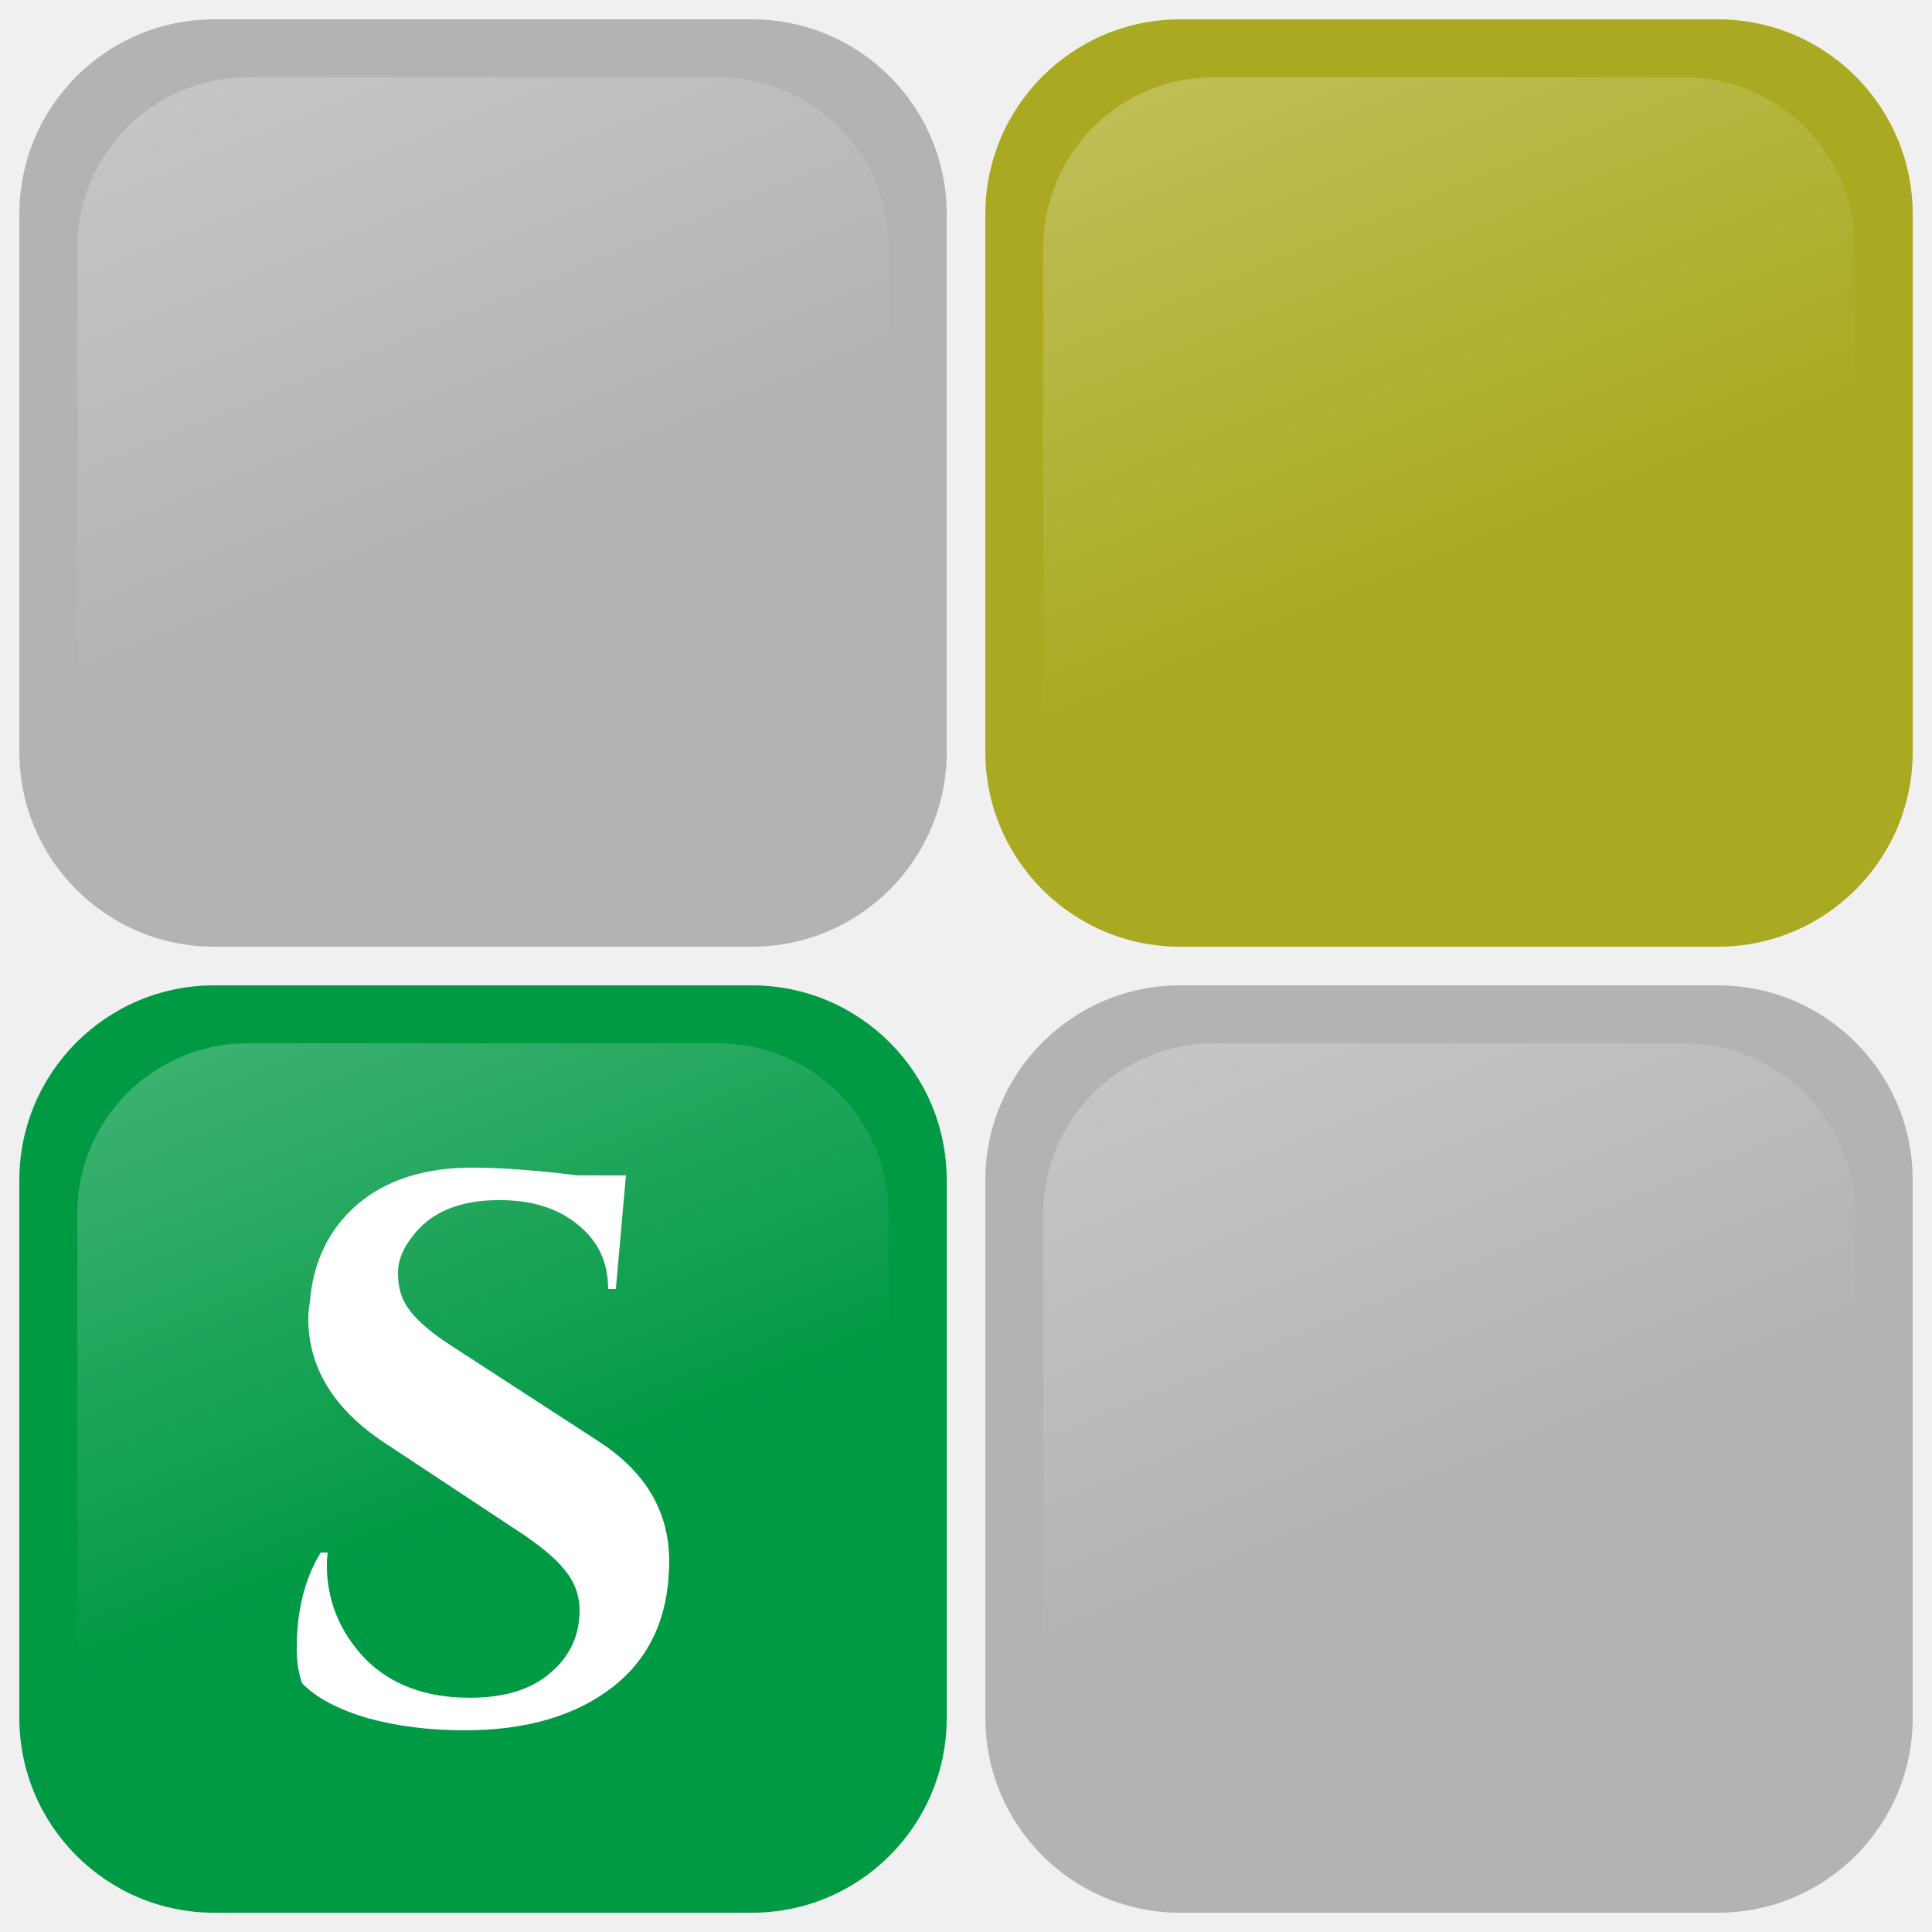
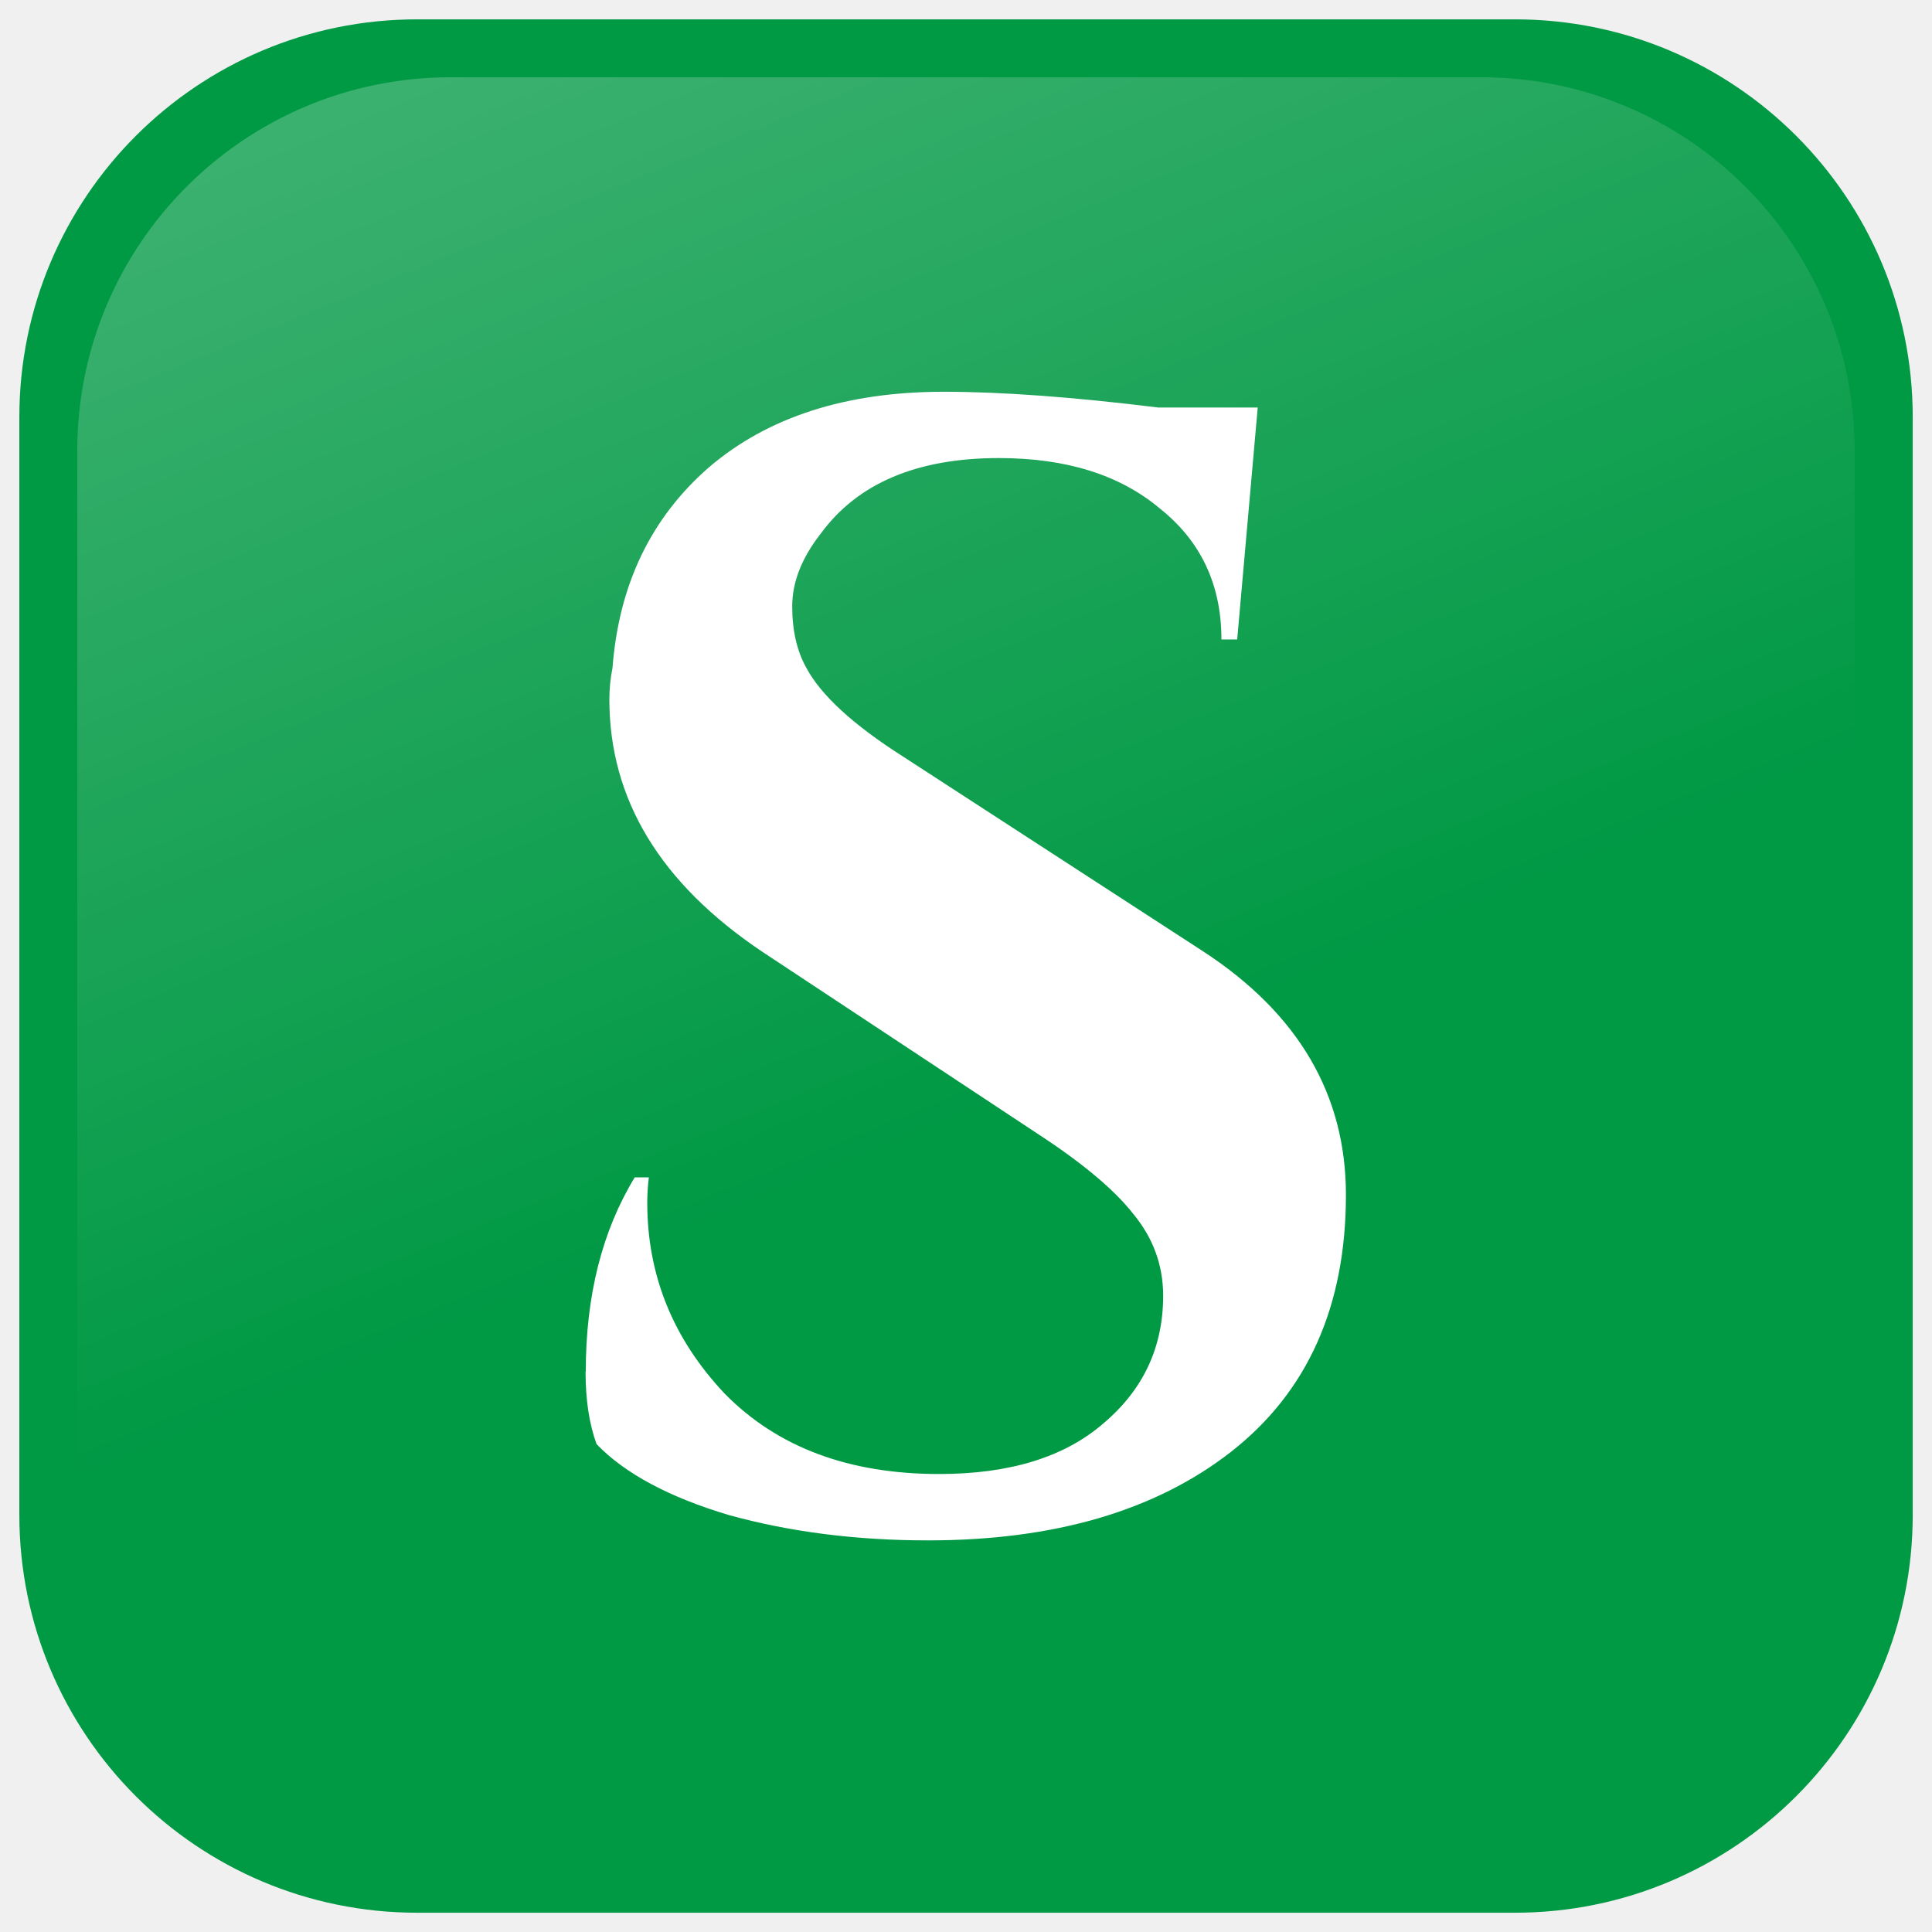
- <svg xmlns="http://www.w3.org/2000/svg" xmlns:xlink="http://www.w3.org/1999/xlink" width="100" height="100" version="1.1" viewBox="0 0 26.458 26.458">
+ <svg xmlns="http://www.w3.org/2000/svg" width="100" height="100" version="1.1" viewBox="0 0 26.458 26.458">
  <defs>
-     <linearGradient id="linearGradient1014" x1="2.179" x2="4.952" y1="1.15" y2="7.91" gradientTransform="matrix(.99121 0 0 .99121 .32039 .32039)" gradientUnits="userSpaceOnUse">
+     <linearGradient id="linearGradient336" x1="2.179" x2="4.952" y1="1.15" y2="7.91" gradientTransform="matrix(2.1713 0 0 2.1713 -.55813 -.55811)" gradientUnits="userSpaceOnUse">
      <stop style="stop-color:#ffffff;stop-opacity:.23" offset="0" />
      <stop style="stop-color:#ffffff;stop-opacity:0" offset="1" />
    </linearGradient>
  </defs>
-   <rect x=".265" y=".265" width="12.7" height="12.7" ry="2.668" style="fill-rule:evenodd;fill:#b3b3b3;paint-order:markers stroke fill" />
-   <rect id="rect952" x="1.058" y="1.058" width="11.112" height="11.112" ry="2.335" style="fill-rule:evenodd;fill:url(#linearGradient1014);paint-order:markers stroke fill" />
-   <rect x="13.494" y=".265" width="12.7" height="12.7" ry="2.668" style="fill-rule:evenodd;fill:#aaaa22;paint-order:markers stroke fill" />
-   <use transform="translate(13.229)" xlink:href="#rect952" />
-   <rect x=".265" y="13.494" width="12.7" height="12.7" ry="2.668" style="fill-rule:evenodd;fill:#009944;paint-order:markers stroke fill" />
-   <rect x="13.494" y="13.494" width="12.7" height="12.7" ry="2.668" style="fill-rule:evenodd;fill:#b3b3b3;paint-order:markers stroke fill" />
-   <use transform="translate(0 13.229)" xlink:href="#rect952" />
-   <use transform="translate(13.229 13.229)" xlink:href="#rect952" />
-   <path d="m4.064 22.563q0-0.762 0.328-1.302h0.095q-0.011 0.085-0.011 0.169 0 0.73 0.519 1.28 0.529 0.54 1.439 0.54 0.709 0 1.101-0.339 0.402-0.339 0.402-0.857 0-0.307-0.201-0.55-0.19-0.243-0.646-0.54l-1.841-1.217q-1.027-0.688-1.027-1.693 0-0.106 0.021-0.212 0.063-0.836 0.646-1.344 0.593-0.508 1.577-0.508 0.582 0 1.439 0.106h0.667l-0.138 1.556h-0.106q0-0.55-0.413-0.878-0.402-0.339-1.079-0.339-0.825 0-1.196 0.508-0.19 0.243-0.19 0.487t0.095 0.413q0.148 0.275 0.646 0.593l2.021 1.312q0.952 0.624 0.952 1.63 0 1.122-0.773 1.725-0.762 0.593-2.032 0.593-0.72 0-1.333-0.169-0.603-0.18-0.889-0.476-0.074-0.201-0.074-0.487z" style="fill:#ffffff;stroke-width:.265" />
+   <rect x=".265" y=".265" width="25.929" height="25.929" ry="5.447" style="fill-rule:evenodd;fill:#009944;paint-order:markers stroke fill;stroke-width:2.042" />
+   <rect x="1.058" y="1.058" width="24.341" height="24.341" ry="5.114" style="fill-rule:evenodd;fill:url(#linearGradient336);paint-order:markers stroke fill;stroke-width:2.191" />
+   <path d="m8.022 18.782q0-1.556 0.67-2.658h0.194q-0.022 0.173-0.022 0.346 0 1.491 1.059 2.614 1.08 1.102 2.938 1.102 1.448 0 2.247-0.691 0.821-0.691 0.821-1.75 0-0.627-0.411-1.123-0.389-0.497-1.318-1.102l-3.759-2.485q-2.096-1.404-2.096-3.457 0-0.216 0.043-0.432 0.13-1.707 1.318-2.744 1.21-1.037 3.219-1.037 1.188 0 2.938 0.216h1.361l-0.281 3.176h-0.216q0-1.123-0.843-1.793-0.821-0.691-2.204-0.691-1.685 0-2.442 1.037-0.389 0.497-0.389 0.994t0.194 0.843q0.302 0.562 1.318 1.21l4.127 2.679q1.944 1.275 1.944 3.327 0 2.29-1.577 3.522-1.556 1.21-4.148 1.21-1.469 0-2.722-0.346-1.232-0.367-1.815-0.972-0.151-0.411-0.151-0.994z" style="fill:#ffffff;stroke-width:.54" />
</svg>
